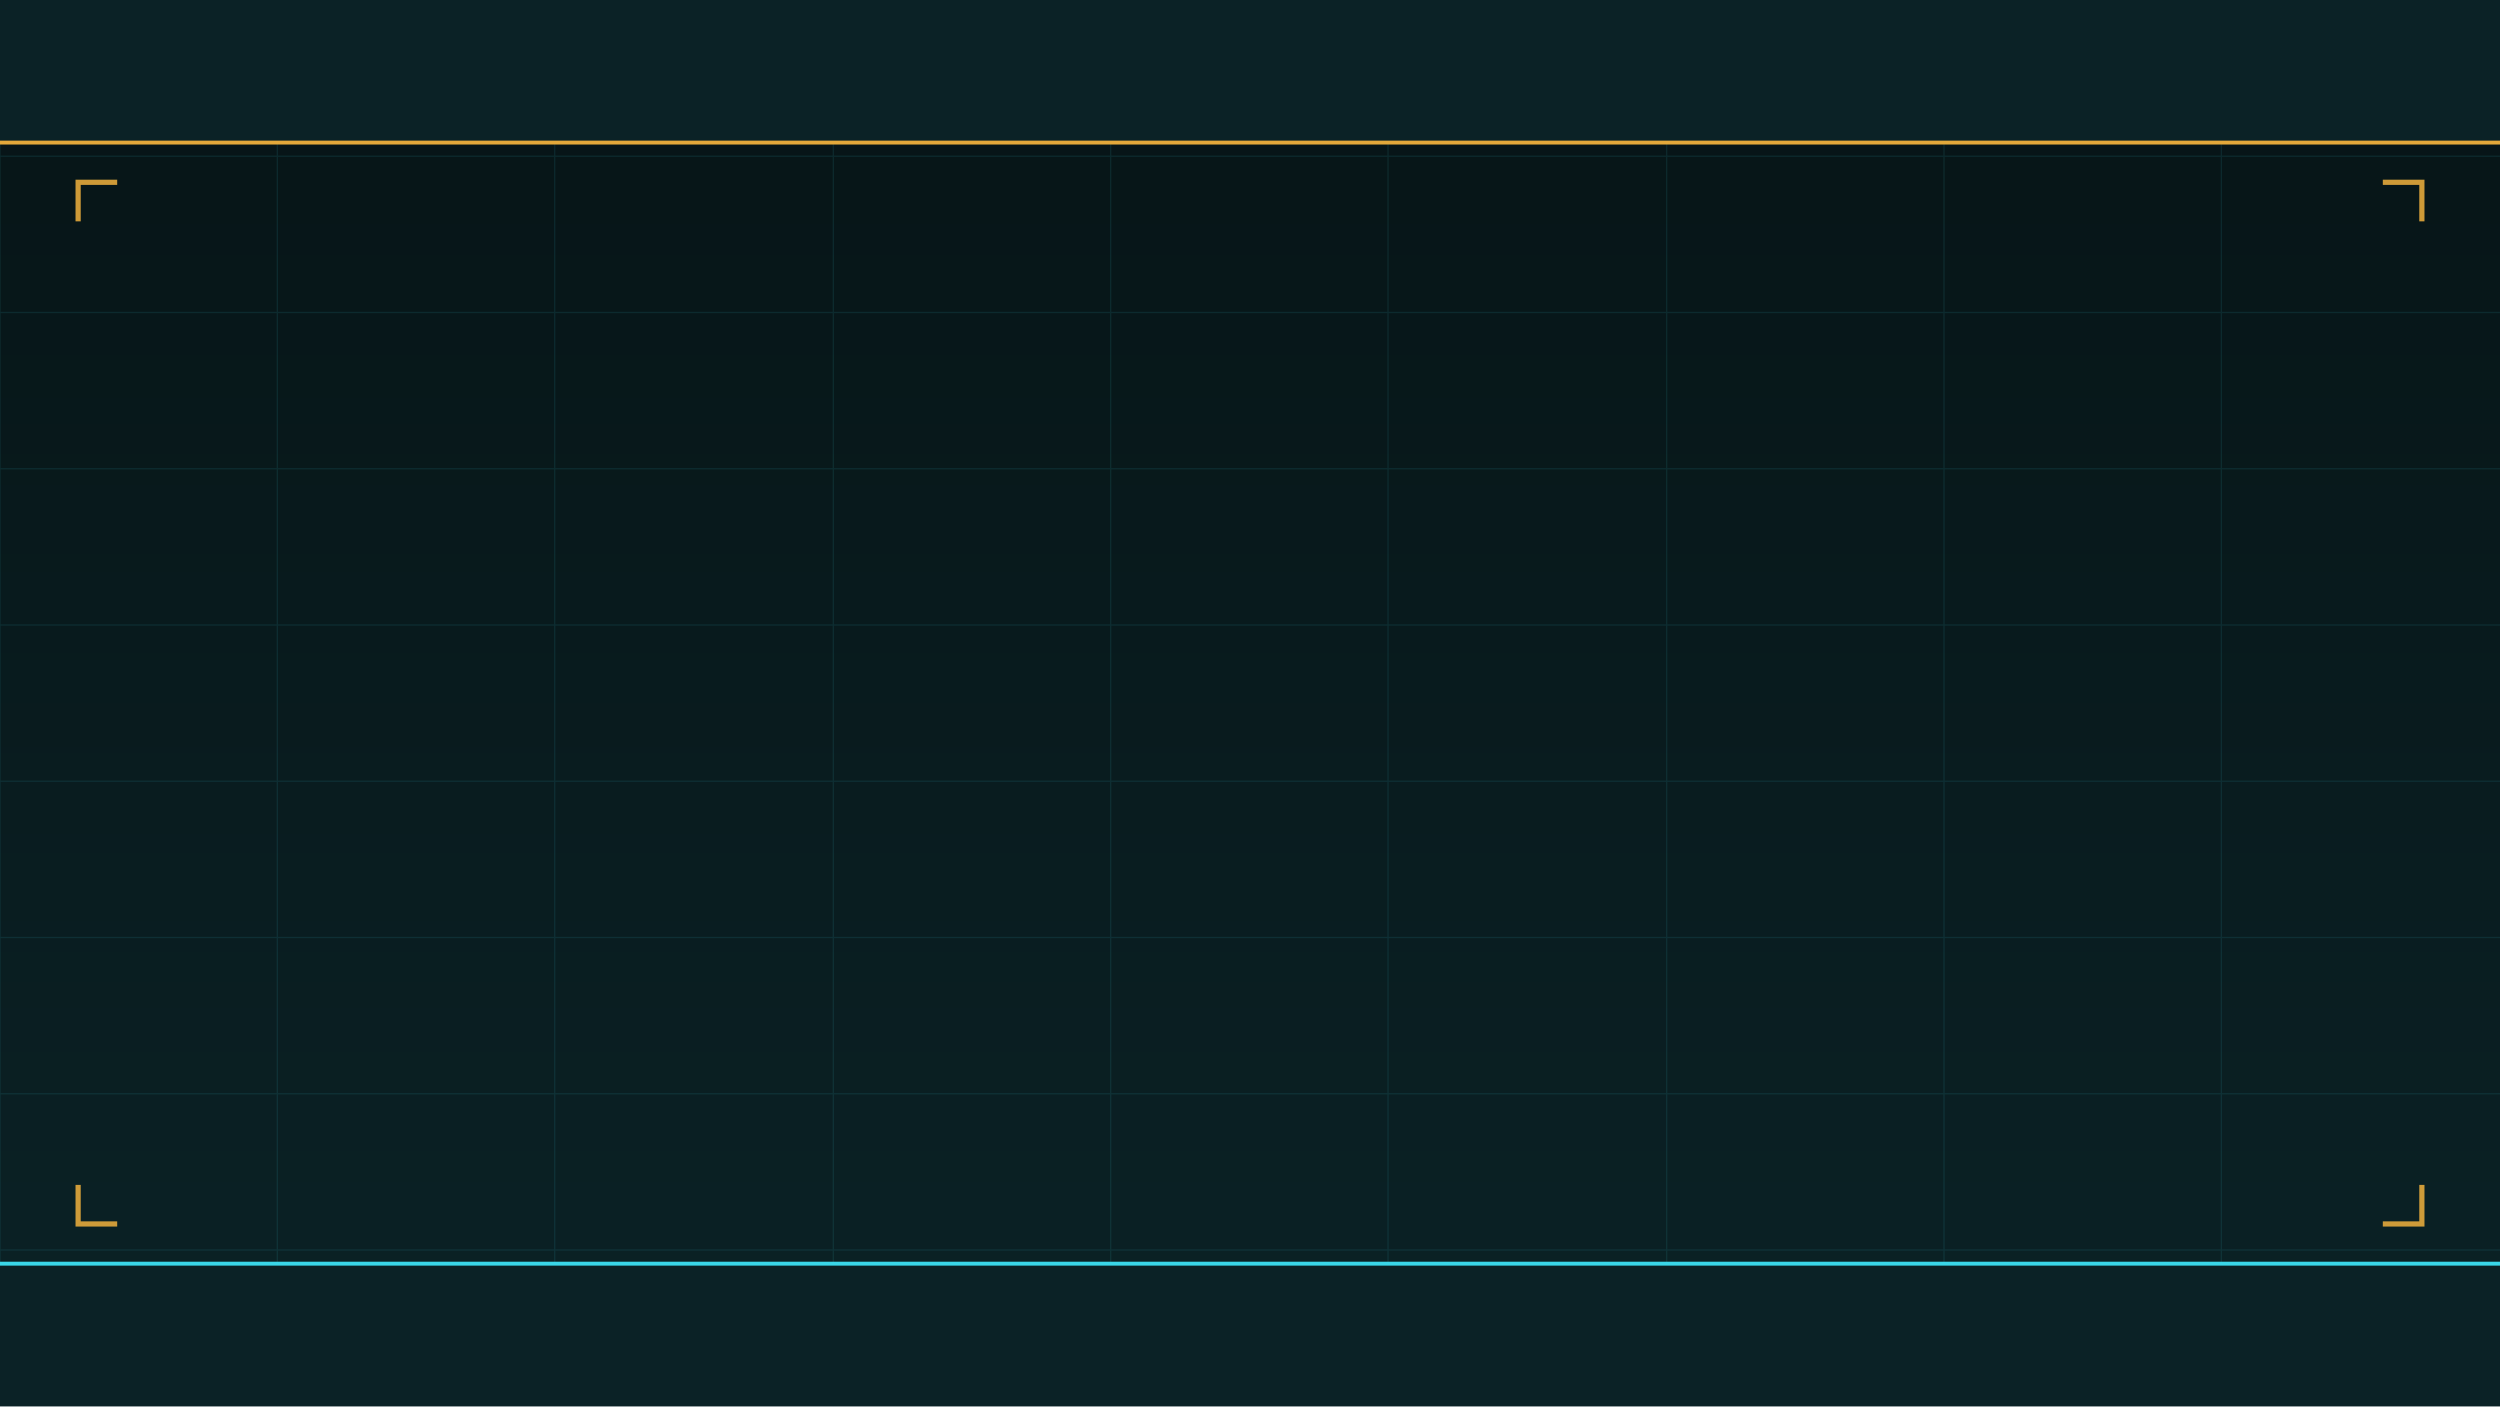
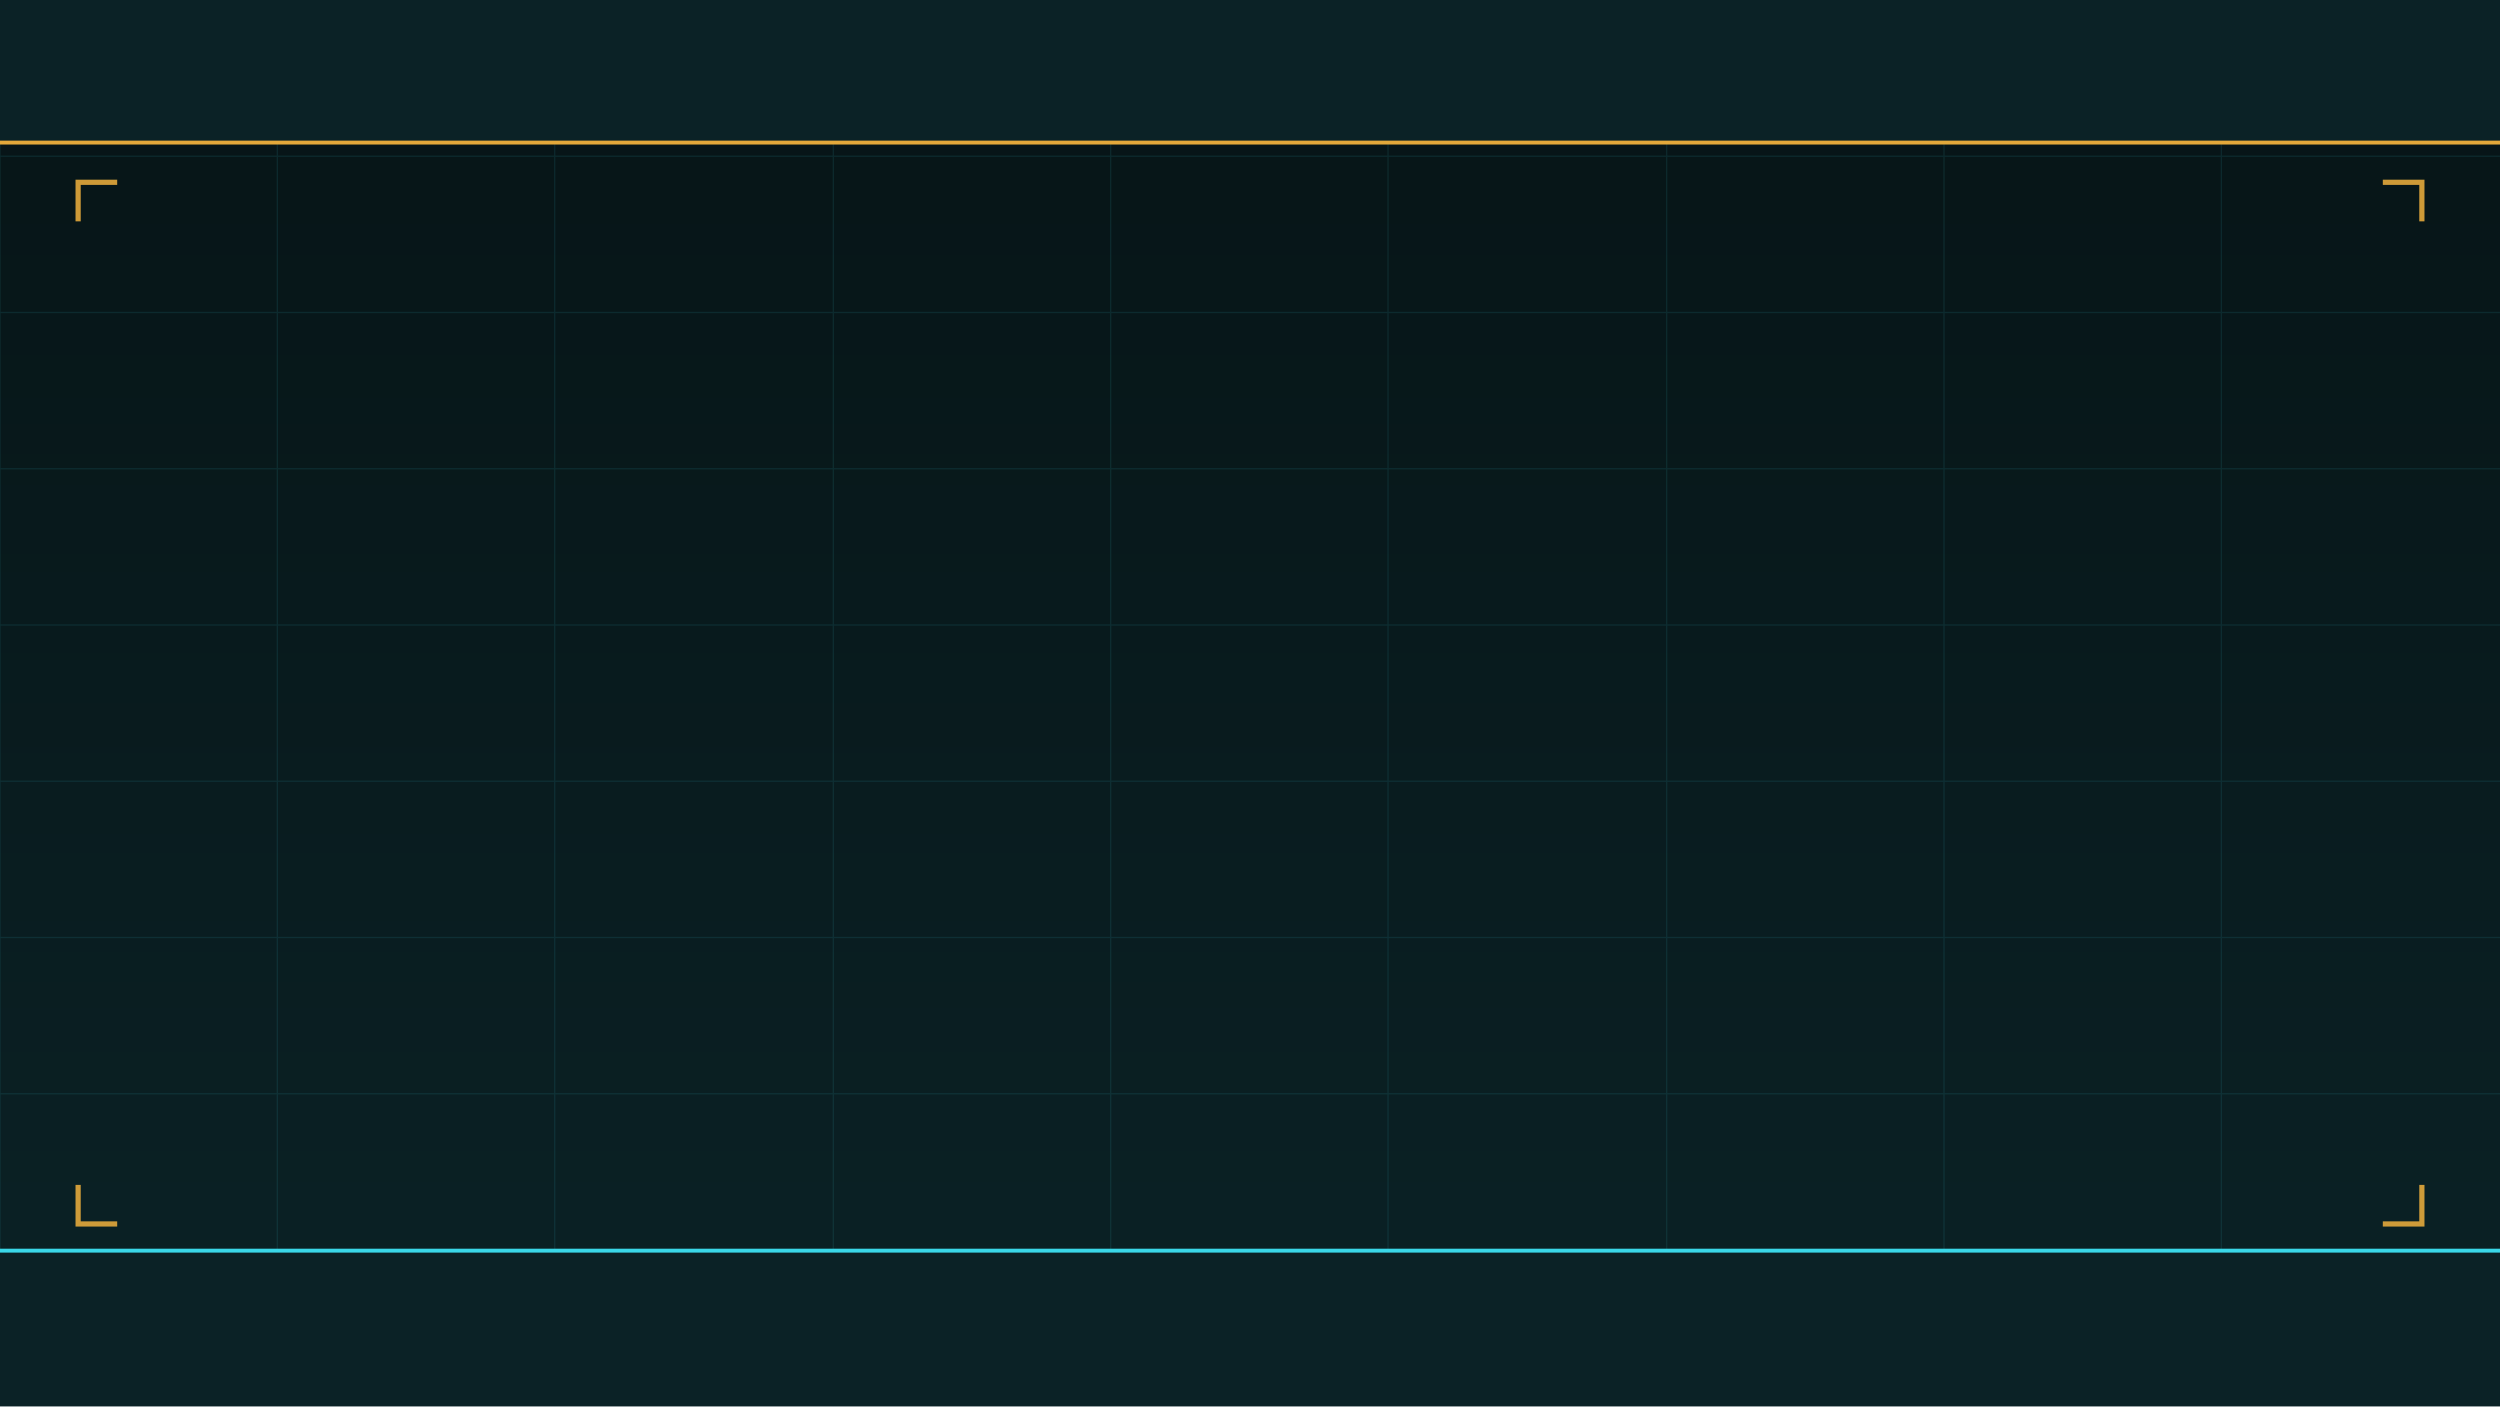
<svg xmlns="http://www.w3.org/2000/svg" viewBox="0 0 1920 1080" width="1920" height="1080">
  <defs>
    <filter id="glow" x="-20%" y="-20%" width="140%" height="140%">
      <feGaussianBlur stdDeviation="5" result="b" />
      <feMerge>
        <feMergeNode in="b" />
        <feMergeNode in="SourceGraphic" />
      </feMerge>
    </filter>
    <linearGradient id="g" x1="0" y1="0" x2="0" y2="1">
      <stop offset="0" stop-color="#061416" />
      <stop offset="1" stop-color="#0B2226" />
    </linearGradient>
  </defs>
  <rect width="1920" height="1080" fill="url(#g)" />
  <g stroke="#3AD7E8" stroke-width="1" opacity=".1">
    <path d="M0,0H1920M0,0V1080" />
    <path d="M0,120H1920M213,0V1080" />
    <path d="M0,240H1920M426,0V1080" />
    <path d="M0,360H1920M640,0V1080" />
    <path d="M0,480H1920M853,0V1080" />
    <path d="M0,600H1920M1066,0V1080" />
    <path d="M0,720H1920M1280,0V1080" />
    <path d="M0,840H1920M1493,0V1080" />
    <path d="M0,960H1920M1706,0V1080" />
  </g>
  <rect width="1920" height="110" fill="#0B2226" />
  <rect y="108" width="1920" height="3" fill="#E3A83B" />
-   <rect y="970" width="1920" height="110" fill="#0B2226" />
-   <rect y="969" width="1920" height="3" fill="#3AD7E8" />
+   <rect y="960" width="1920" height="120" fill="#0B2226" />
+   <rect y="959" width="1920" height="3" fill="#3AD7E8" />
  <g fill="none" stroke="#E3A83B" stroke-width="4" opacity=".9">
    <path d="M60,170 V140 H90" />
    <path d="M1860,170 V140 H1830" />
    <path d="M60,910 V940 H90" />
    <path d="M1860,910 V940 H1830" />
  </g>
</svg>
